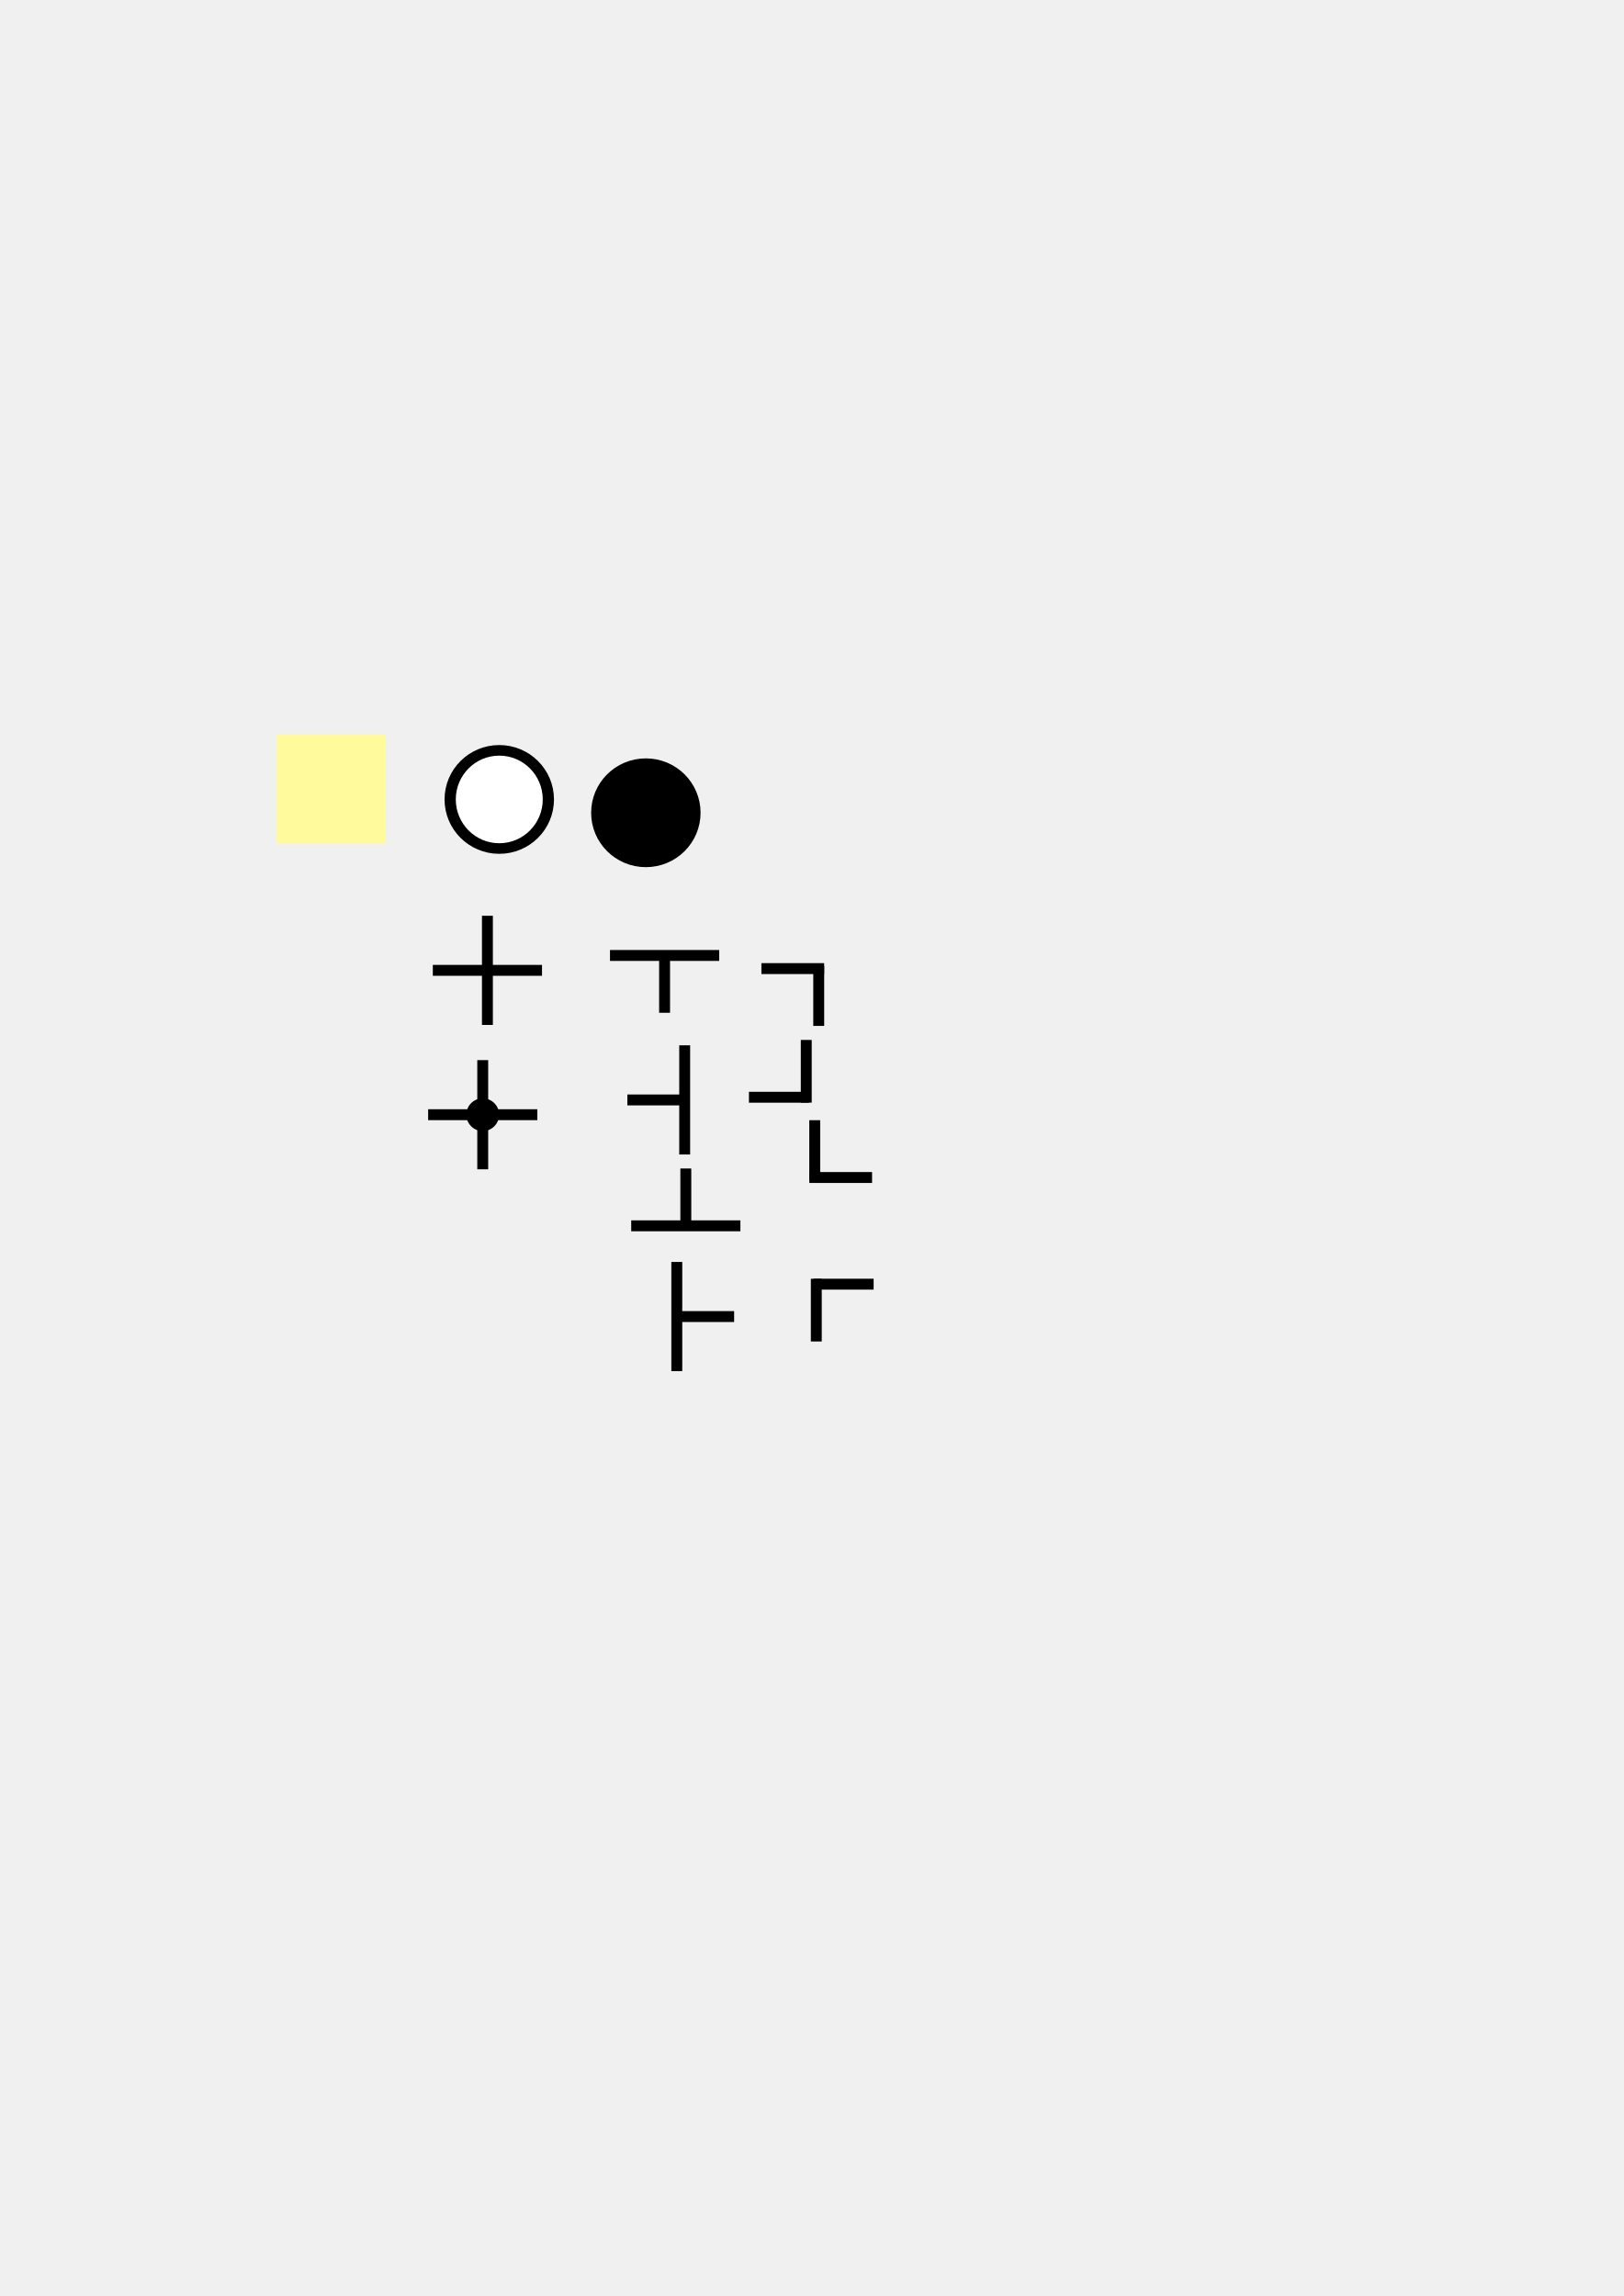
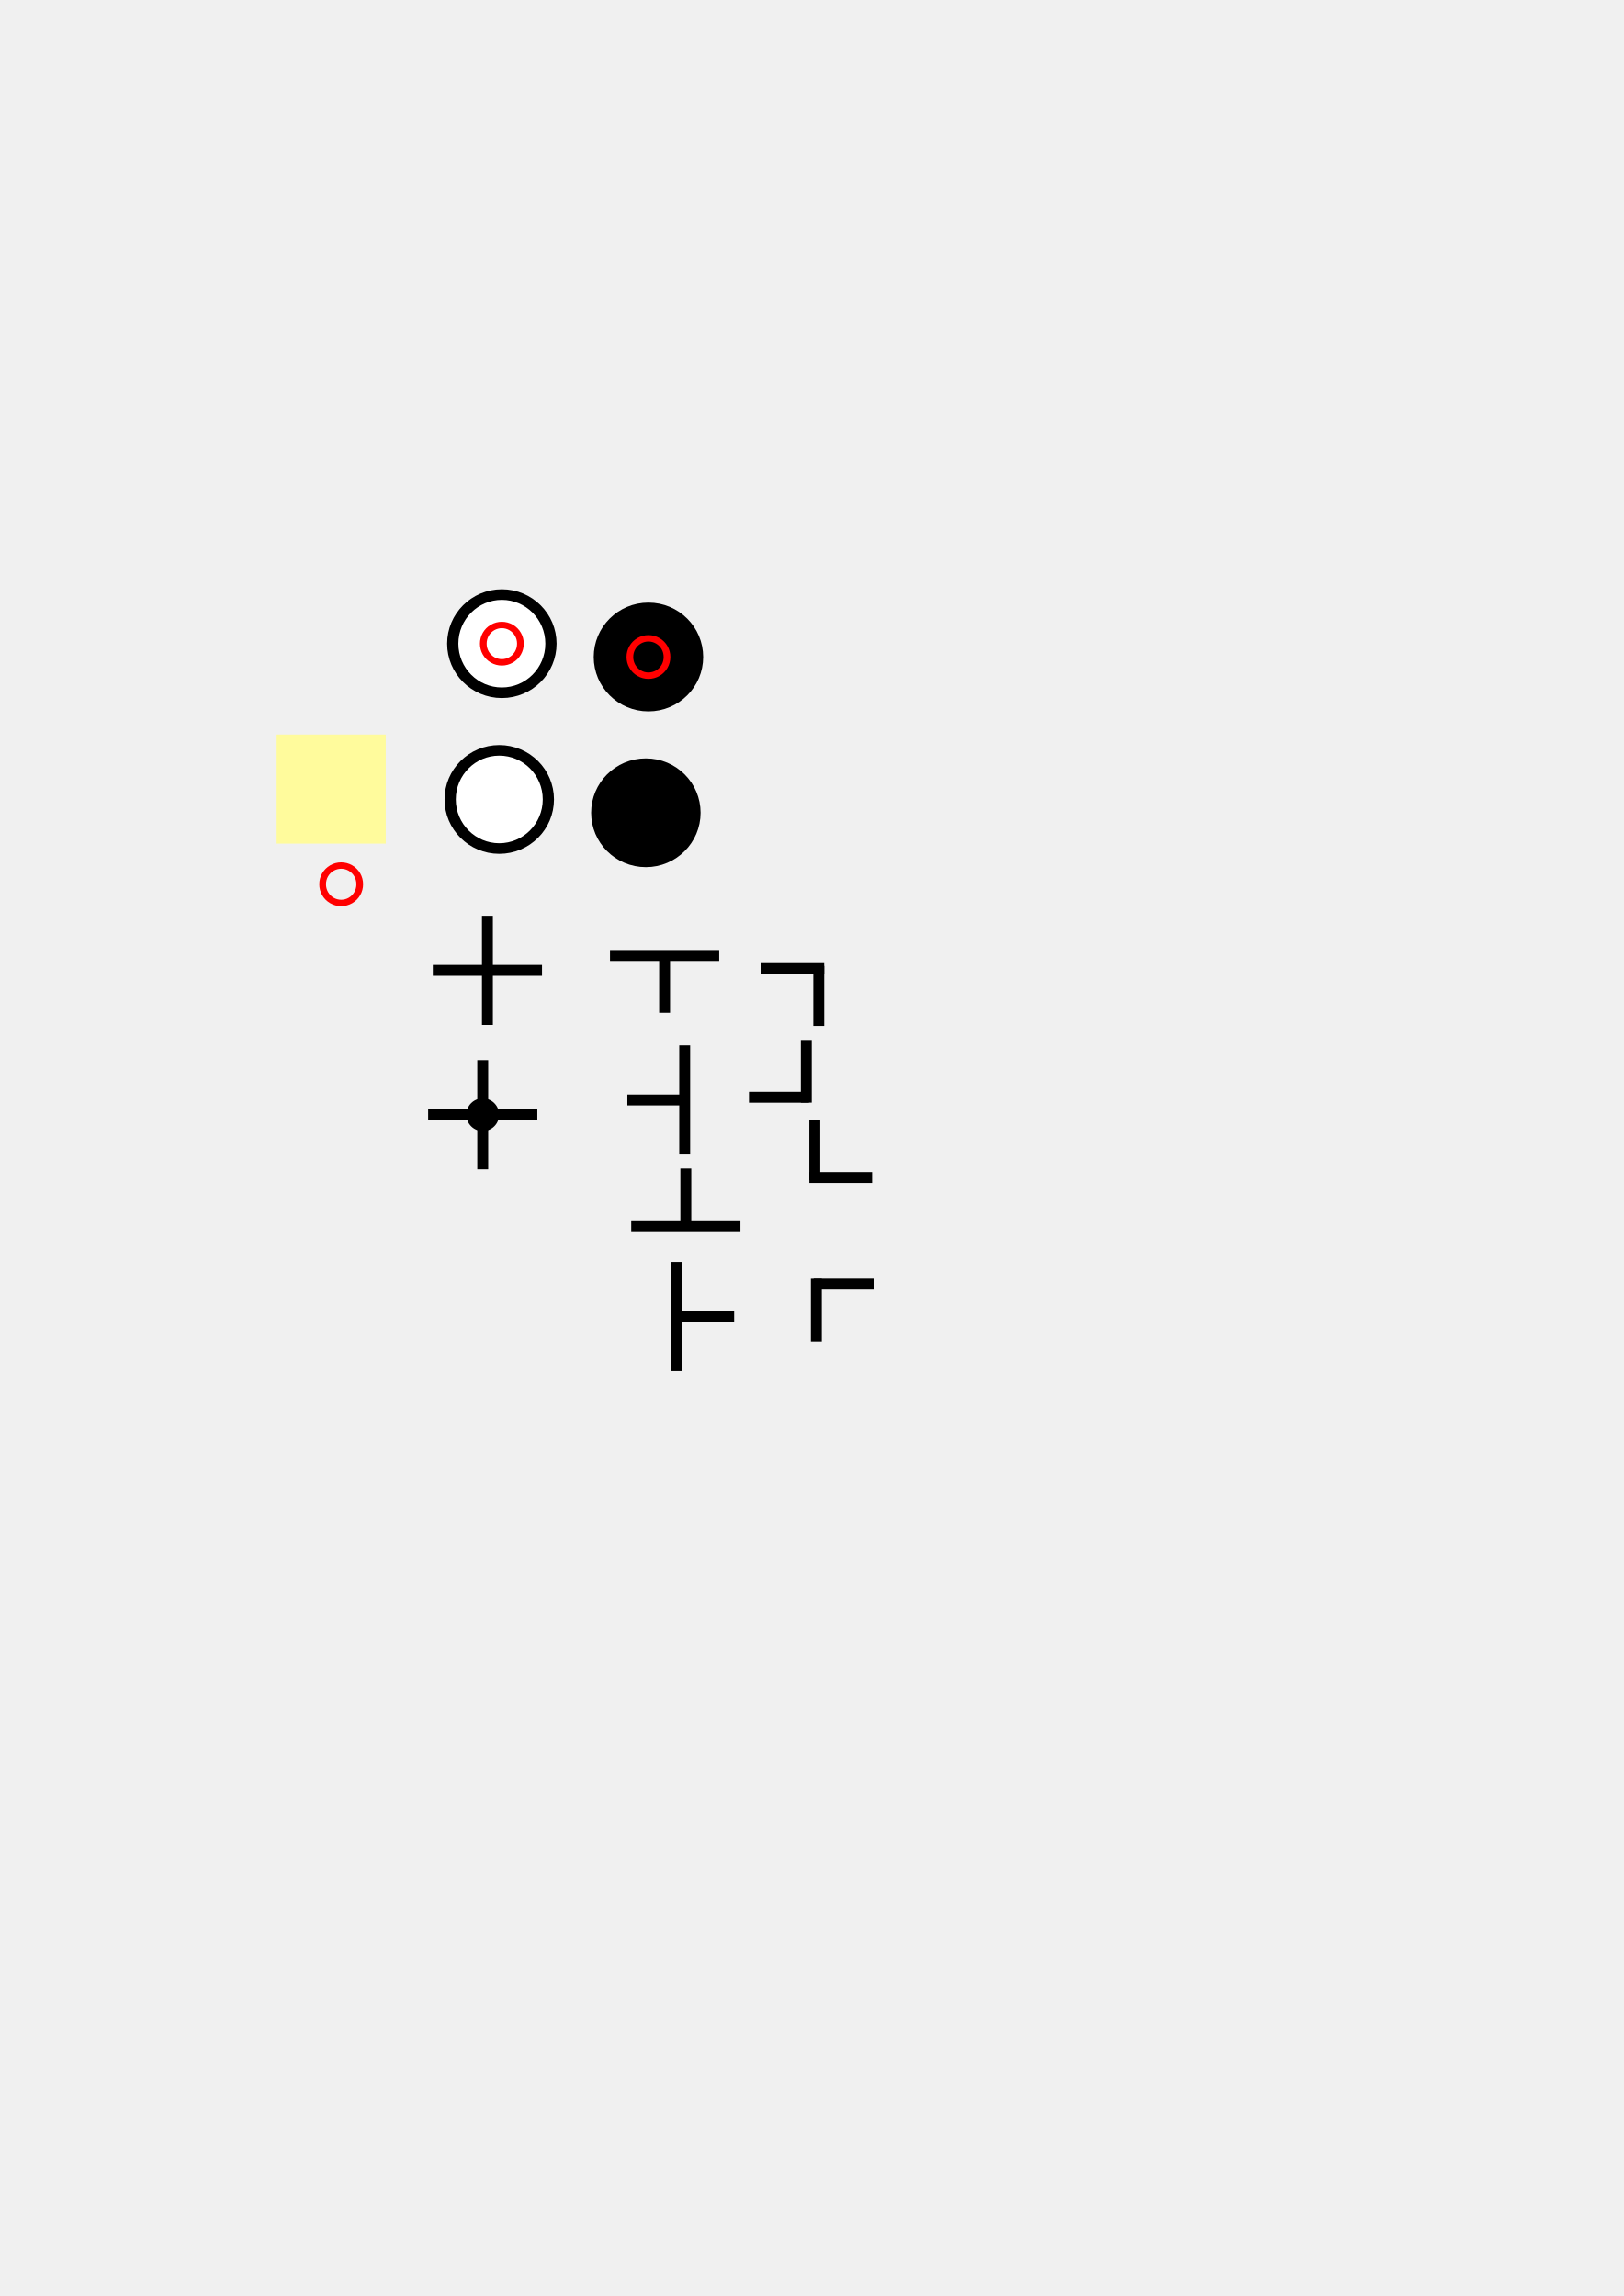
<svg xmlns="http://www.w3.org/2000/svg" width="744.094" height="1052.362" id="svg2" version="1.1">
  <defs id="defs4" />
  <g id="layer1">
    <path style="fill:#ffffff;fill-opacity:1;stroke:#000000;stroke-width:5.394;stroke-miterlimit:4;stroke-opacity:1;stroke-dasharray:none" id="path2985" d="m 254.286,363.076 a 23.571,25 0 1 1 -47.143,0 23.571,25 0 1 1 47.143,0 z" transform="matrix(0.9545455,0,0,0.9,8.572282,39.65093)" />
    <rect style="fill:#fffb9c;fill-opacity:1;stroke:none" id="rect3755" width="50" height="50" x="126.774" y="336.669" />
    <g id="g3929">
      <path id="path3759" d="m 200.848,444.755 45.037,0" style="fill:none;stroke:#000000;stroke-width:5;stroke-linecap:square;stroke-linejoin:miter;stroke-miterlimit:4;stroke-opacity:1;stroke-dasharray:none" />
      <path id="path3759-1" d="m 223.367,422.237 0,45.037" style="fill:none;stroke:#000000;stroke-width:5;stroke-linecap:square;stroke-linejoin:miter;stroke-miterlimit:4;stroke-opacity:1;stroke-dasharray:none" />
    </g>
    <g id="g3938">
      <rect y="414.2" x="279.561" height="50" width="50" id="rect3755-6" style="fill:none;fill-opacity:1;stroke:none" />
      <g transform="translate(-1.010135,1.255785)" id="g3902">
        <path style="fill:none;stroke:#000000;stroke-width:5;stroke-linecap:square;stroke-linejoin:miter;stroke-miterlimit:4;stroke-opacity:1;stroke-dasharray:none" d="m 283.052,436.674 45.037,0" id="path3759-3" />
        <path style="fill:none;stroke:#000000;stroke-width:5;stroke-linecap:square;stroke-linejoin:miter;stroke-miterlimit:4;stroke-opacity:1;stroke-dasharray:none" d="m 305.571,437.942 0,22.502" id="path3759-1-7" />
      </g>
    </g>
    <g id="g4030">
      <rect y="420.219" x="348.929" height="50" width="50" id="rect3755-7" style="fill:none;fill-opacity:1;stroke:none" />
      <g transform="translate(-3.103941,-1.04272)" id="g3906">
        <path style="fill:none;stroke:#000000;stroke-width:5;stroke-linecap:square;stroke-linejoin:miter;stroke-miterlimit:4;stroke-opacity:1;stroke-dasharray:none" d="m 354.533,444.992 23.752,0" id="path3759-3-1" />
        <path style="fill:none;stroke:#000000;stroke-width:5;stroke-linecap:square;stroke-linejoin:miter;stroke-miterlimit:4;stroke-opacity:1;stroke-dasharray:none" d="m 378.302,446.26 0,22.502" id="path3759-1-7-2" />
      </g>
    </g>
    <g id="g3933">
      <path id="path3759-4" d="m 198.705,510.92 45.037,0" style="fill:none;stroke:#000000;stroke-width:5;stroke-linecap:square;stroke-linejoin:miter;stroke-miterlimit:4;stroke-opacity:1;stroke-dasharray:none" />
      <path id="path3759-1-78" d="m 221.223,488.402 0,45.037" style="fill:none;stroke:#000000;stroke-width:5;stroke-linecap:square;stroke-linejoin:miter;stroke-miterlimit:4;stroke-opacity:1;stroke-dasharray:none" />
      <path transform="matrix(0.7614996,0,0,0.7424621,76.41572,101.9564)" d="m 200.01,550.821 a 9.849,10.102 0 1 1 -19.698,0 9.849,10.102 0 1 1 19.698,0 z" id="path3864" style="fill:#000000;fill-opacity:1;stroke:none" />
    </g>
    <path style="fill:#000000;fill-opacity:1;stroke:#000000;stroke-width:5.394;stroke-miterlimit:4;stroke-opacity:1;stroke-dasharray:none" id="path2985-9" d="m 254.286,363.076 a 23.571,25 0 1 1 -47.143,0 23.571,25 0 1 1 47.143,0 z" transform="matrix(0.9545455,0,0,0.9,75.74743,45.76069)" />
    <g transform="matrix(0,1,-1,0,751.6996,199.5869)" id="g3938-3">
      <rect y="414.2" x="279.561" height="50" width="50" id="rect3755-6-3" style="fill:none;stroke:none" />
      <g transform="translate(-1.010135,1.255785)" id="g3902-5">
        <path style="fill:none;stroke:#000000;stroke-width:5;stroke-linecap:square;stroke-linejoin:miter;stroke-miterlimit:4;stroke-opacity:1;stroke-dasharray:none" d="m 283.052,436.674 45.037,0" id="path3759-3-7" />
        <path style="fill:none;stroke:#000000;stroke-width:5;stroke-linecap:square;stroke-linejoin:miter;stroke-miterlimit:4;stroke-opacity:1;stroke-dasharray:none" d="m 305.571,437.942 0,22.502" id="path3759-1-7-20" />
      </g>
    </g>
    <g transform="matrix(-1,0,0,-1,618.8467,999.7761)" id="g3938-5">
      <rect y="414.2" x="279.561" height="50" width="50" id="rect3755-6-6" style="fill:none;stroke:none" />
      <g transform="translate(-1.010135,1.255785)" id="g3902-3">
        <path style="fill:none;stroke:#000000;stroke-width:5;stroke-linecap:square;stroke-linejoin:miter;stroke-miterlimit:4;stroke-opacity:1;stroke-dasharray:none" d="m 283.052,436.674 45.037,0" id="path3759-3-17" />
        <path style="fill:none;stroke:#000000;stroke-width:5;stroke-linecap:square;stroke-linejoin:miter;stroke-miterlimit:4;stroke-opacity:1;stroke-dasharray:none" d="m 305.571,437.942 0,22.502" id="path3759-1-7-9" />
      </g>
    </g>
    <g transform="matrix(0,-1,1,0,-127.771,907.9946)" id="g3938-2">
      <rect y="414.2" x="279.561" height="50" width="50" id="rect3755-6-4" style="fill:none;stroke:none" />
      <g transform="translate(-1.010135,1.255785)" id="g3902-9">
        <path style="fill:none;stroke:#000000;stroke-width:5;stroke-linecap:square;stroke-linejoin:miter;stroke-miterlimit:4;stroke-opacity:1;stroke-dasharray:none" d="m 283.052,436.674 45.037,0" id="path3759-3-4" />
        <path style="fill:none;stroke:#000000;stroke-width:5;stroke-linecap:square;stroke-linejoin:miter;stroke-miterlimit:4;stroke-opacity:1;stroke-dasharray:none" d="m 305.571,437.942 0,22.502" id="path3759-1-7-8" />
      </g>
    </g>
    <g transform="matrix(0,1,-1,0,813.4336,127.7193)" id="g4030-5">
      <rect y="420.219" x="348.929" height="50" width="50" id="rect3755-7-6" style="fill:none;stroke:none" />
      <g transform="translate(-3.103941,-1.04272)" id="g3906-9">
        <path style="fill:none;stroke:#000000;stroke-width:5;stroke-linecap:square;stroke-linejoin:miter;stroke-miterlimit:4;stroke-opacity:1;stroke-dasharray:none" d="m 354.533,444.992 23.752,0" id="path3759-3-1-2" />
        <path style="fill:none;stroke:#000000;stroke-width:5;stroke-linecap:square;stroke-linejoin:miter;stroke-miterlimit:4;stroke-opacity:1;stroke-dasharray:none" d="m 378.302,446.26 0,22.502" id="path3759-1-7-2-5" />
      </g>
    </g>
    <g transform="matrix(-1,0,0,-1,748.5715,983.6529)" id="g4030-9">
      <rect y="420.219" x="348.929" height="50" width="50" id="rect3755-7-9" style="fill:none;stroke:none" />
      <g transform="translate(-3.103941,-1.04272)" id="g3906-4">
        <path style="fill:none;stroke:#000000;stroke-width:5;stroke-linecap:square;stroke-linejoin:miter;stroke-miterlimit:4;stroke-opacity:1;stroke-dasharray:none" d="m 354.533,444.992 23.752,0" id="path3759-3-1-4" />
        <path style="fill:none;stroke:#000000;stroke-width:5;stroke-linecap:square;stroke-linejoin:miter;stroke-miterlimit:4;stroke-opacity:1;stroke-dasharray:none" d="m 378.302,446.26 0,22.502" id="path3759-1-7-2-8" />
      </g>
    </g>
    <g transform="matrix(0,-1,1,0,-69.86219,963.7908)" id="g4030-6">
      <rect y="420.219" x="348.929" height="50" width="50" id="rect3755-7-4" style="fill:none;stroke:none" />
      <g transform="translate(-3.103941,-1.04272)" id="g3906-5">
        <path style="fill:none;stroke:#000000;stroke-width:5;stroke-linecap:square;stroke-linejoin:miter;stroke-miterlimit:4;stroke-opacity:1;stroke-dasharray:none" d="m 354.533,444.992 23.752,0" id="path3759-3-1-7" />
        <path style="fill:none;stroke:#000000;stroke-width:5;stroke-linecap:square;stroke-linejoin:miter;stroke-miterlimit:4;stroke-opacity:1;stroke-dasharray:none" d="m 378.302,446.26 0,22.502" id="path3759-1-7-2-7" />
      </g>
    </g>
+     <path style="fill:none;stroke:#ff0000;stroke-width:6.521;stroke-miterlimit:4;stroke-opacity:1;stroke-dasharray:none" id="path3804" d="m 175.357,407.362 a 18.036,18.929 0 1 1 -36.071,0 18.036,18.929 0 1 1 36.071,0 z" transform="matrix(0.4712871,0,0,0.4490566,82.21358,222.3621)" />
+     <g id="g3852">
+       <path transform="matrix(0.9545455,0,0,0.9,9.75659,-31.74724)" d="m 254.286,363.076 a 23.571,25 0 1 1 -47.143,0 23.571,25 0 1 1 47.143,0 z" id="path2985-8" style="fill:#ffffff;fill-opacity:1;stroke:#000000;stroke-width:5.394;stroke-miterlimit:4;stroke-opacity:1;stroke-dasharray:none" />
+       <path transform="matrix(0.4712871,0,0,0.4490566,155.8403,112.0929)" d="m 175.357,407.362 a 18.036,18.929 0 1 1 -36.071,0 18.036,18.929 0 1 1 36.071,0 z" id="path3804-8" style="fill:none;stroke:#ff0000;stroke-width:6.521;stroke-miterlimit:4;stroke-opacity:1;stroke-dasharray:none" />
+     </g>
+     <g id="g3856">
+       <path transform="matrix(0.9545455,0,0,0.9,76.93174,-25.63748)" d="m 254.286,363.076 a 23.571,25 0 1 1 -47.143,0 23.571,25 0 1 1 47.143,0 z" id="path2985-9-5" style="fill:#000000;fill-opacity:1;stroke:#000000;stroke-width:5.394;stroke-miterlimit:4;stroke-opacity:1;stroke-dasharray:none" />
+       <path transform="matrix(0.4712871,0,0,0.4490566,223.0154,118.2027)" d="m 175.357,407.362 a 18.036,18.929 0 1 1 -36.071,0 18.036,18.929 0 1 1 36.071,0 z" id="path3804-3" style="fill:none;stroke:#ff0000;stroke-width:6.521;stroke-miterlimit:4;stroke-opacity:1;stroke-dasharray:none" />
+     </g>
  </g>
</svg>
